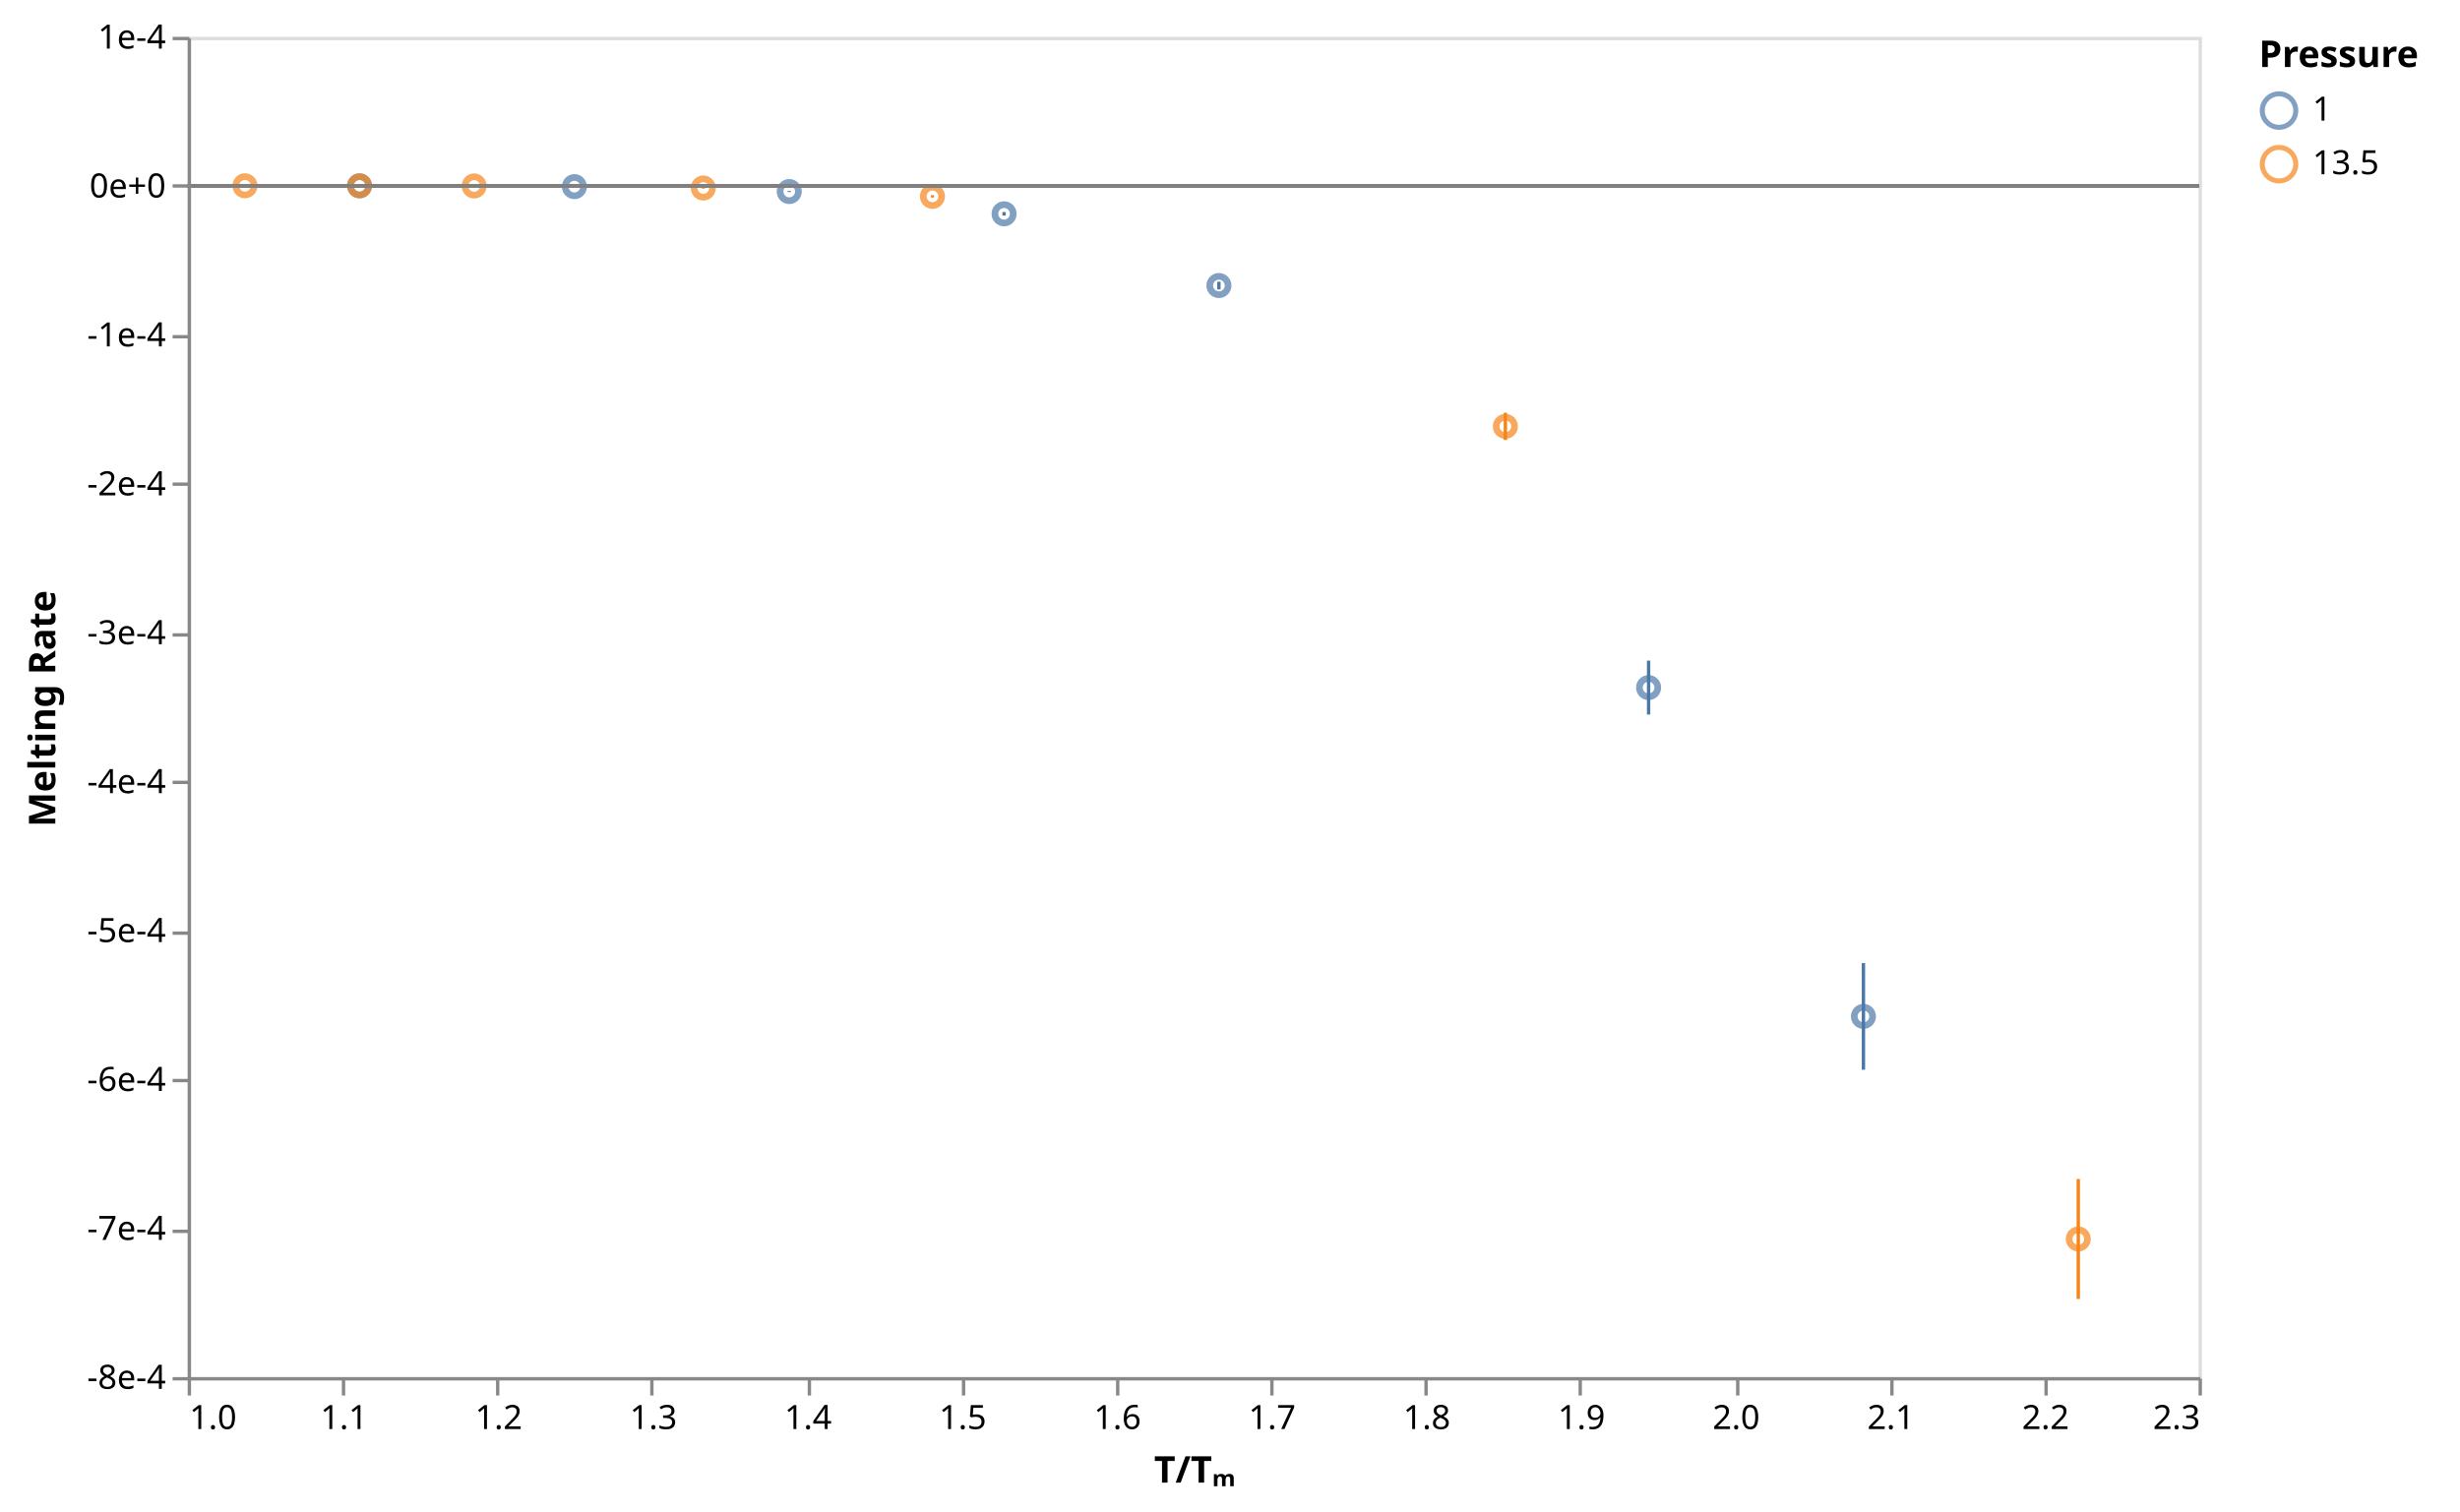
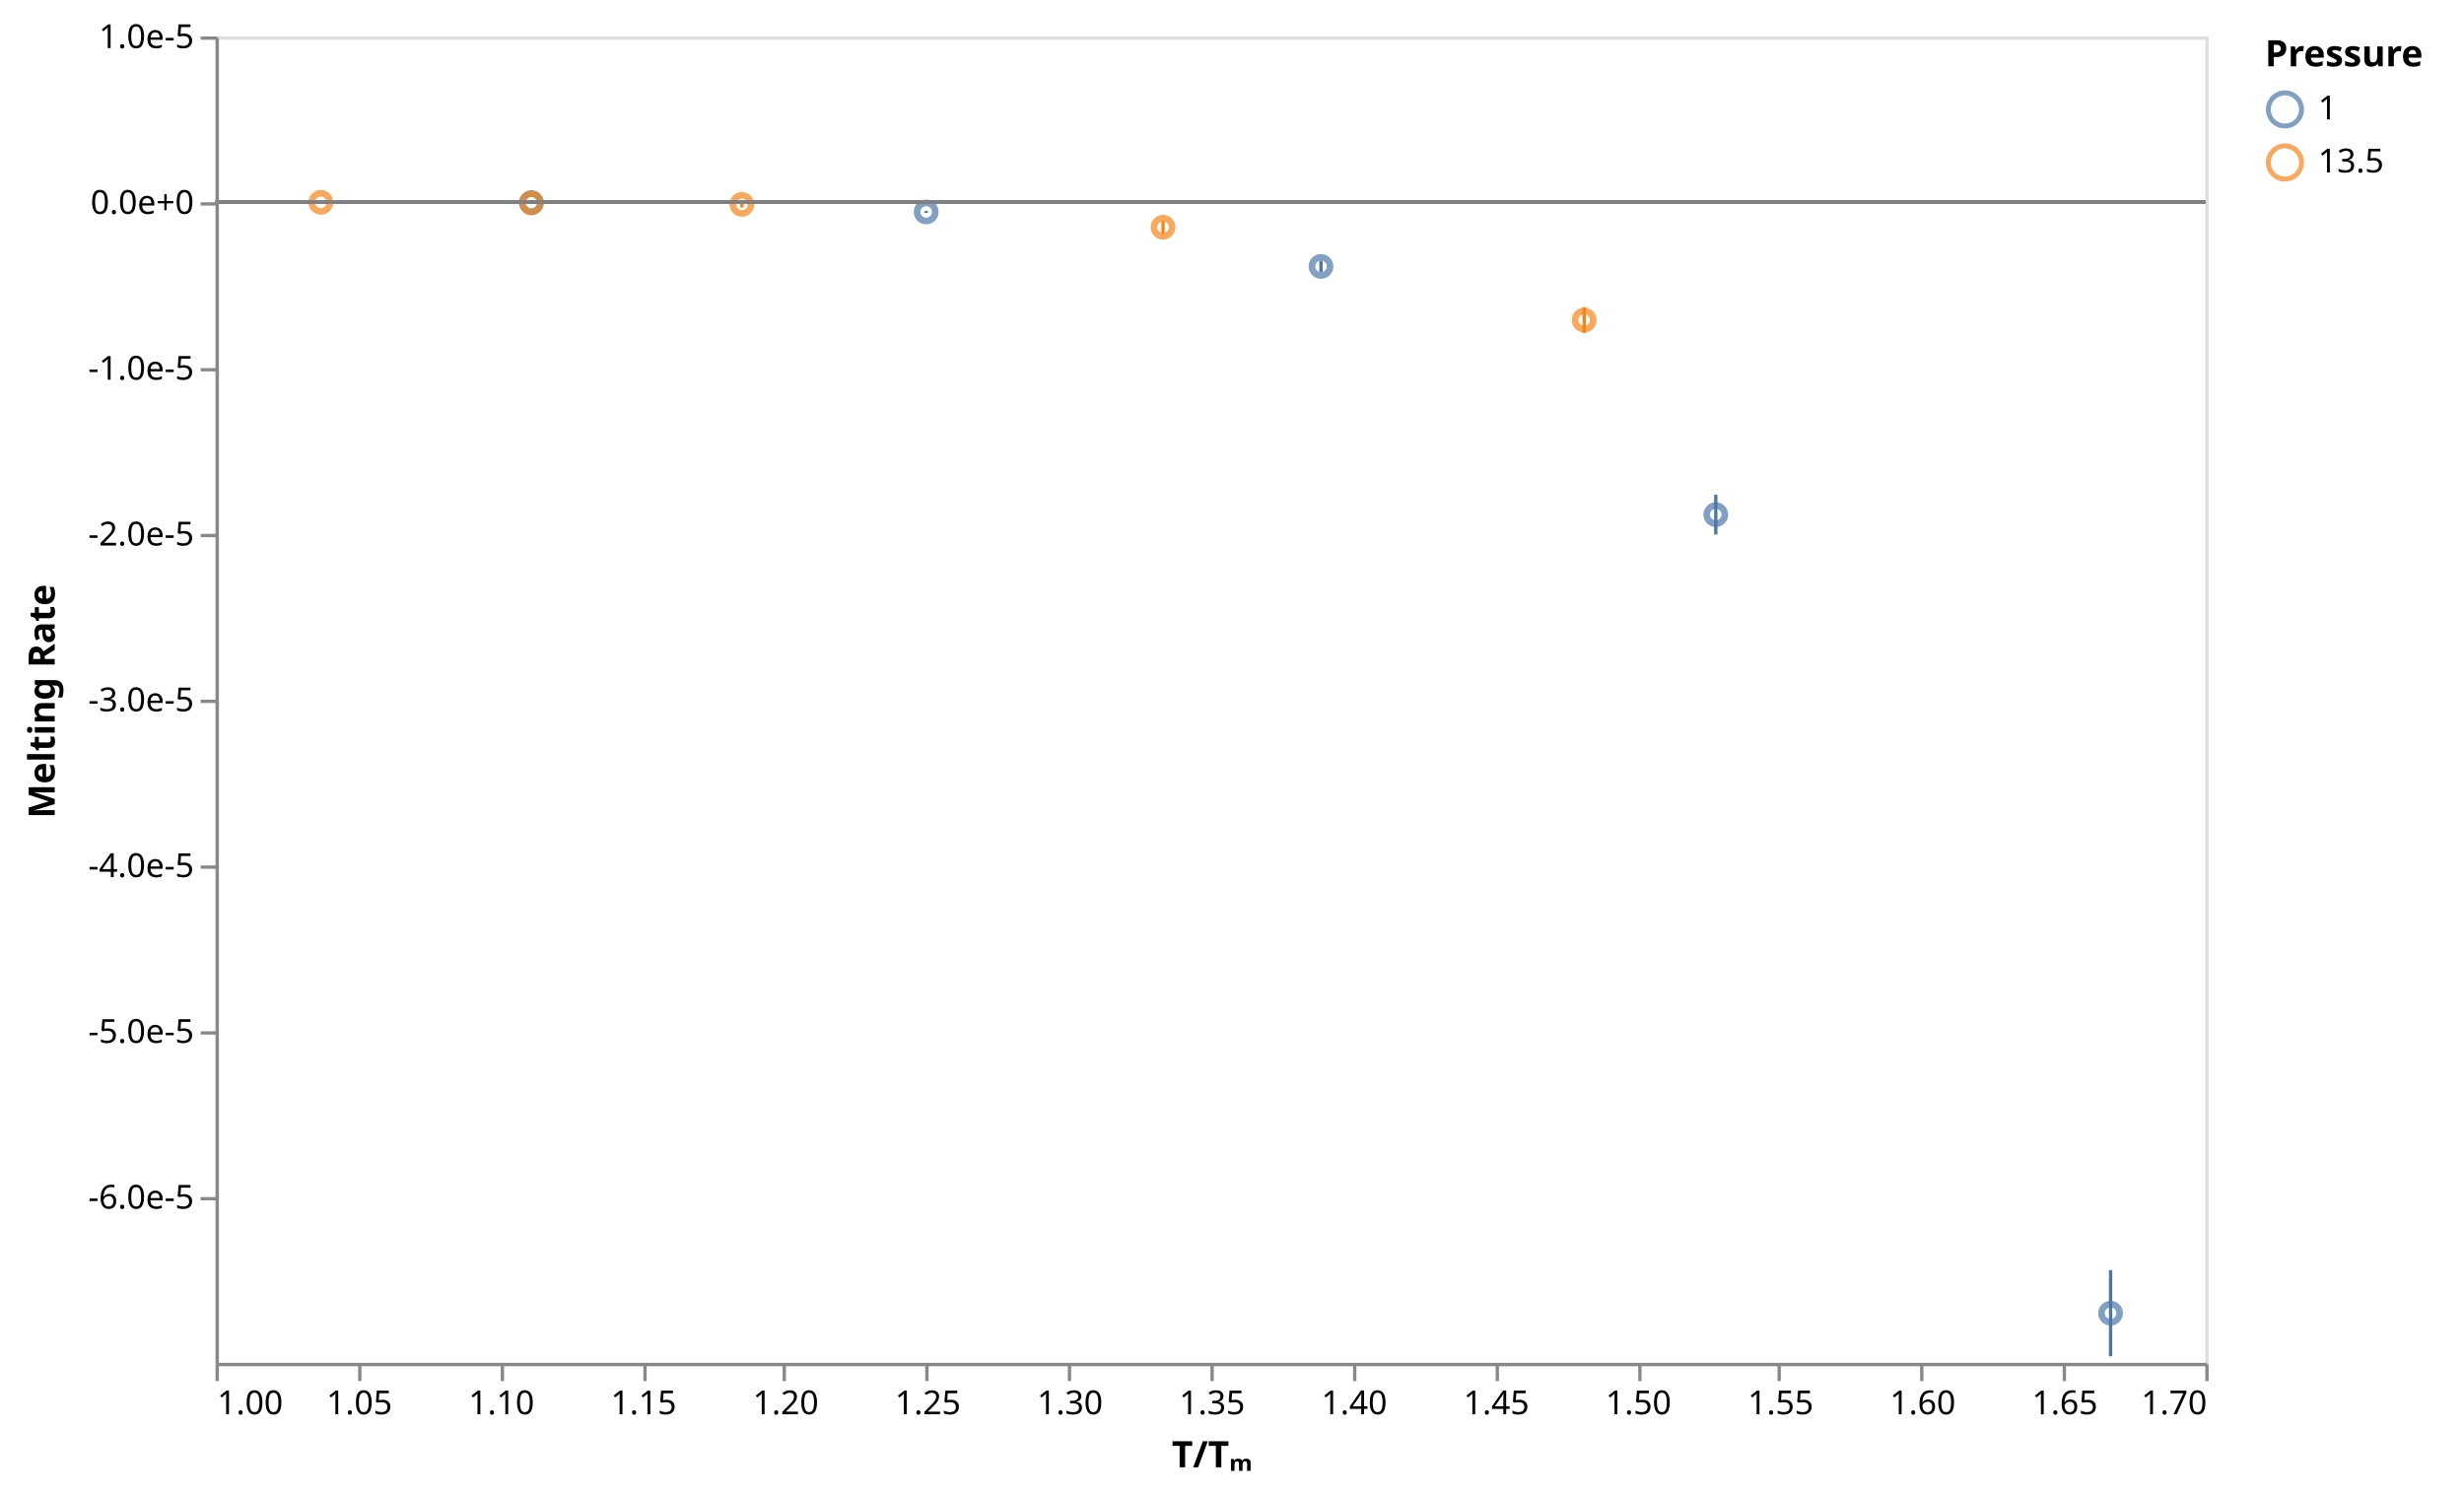
- <svg xmlns="http://www.w3.org/2000/svg" class="marks" width="734" height="451" viewBox="0 0 734 451" version="1.1">
-   <g transform="translate(56,11)">
+ <svg xmlns="http://www.w3.org/2000/svg" class="marks" width="743" height="451" viewBox="0 0 743 451" version="1.1">
+   <g transform="translate(65,11)">
    <g class="mark-group role-frame root">
      <g transform="translate(0,0)">
        <path class="background" d="M0.5,0.5h600v400h-600Z" style="fill: none; stroke: #ddd;" />
        <g>
          <g class="mark-symbol role-mark layer_0_layer_0_marks">
-             <path transform="translate(51.28205,44.45433)" d="M2.739,0A2.739,2.739,0,1,1,-2.739,0A2.739,2.739,0,1,1,2.739,0" style="fill: none; stroke: #4c78a8; stroke-width: 2; opacity: 0.7;" />
-             <path transform="translate(115.3846,44.70338)" d="M2.739,0A2.739,2.739,0,1,1,-2.739,0A2.739,2.739,0,1,1,2.739,0" style="fill: none; stroke: #4c78a8; stroke-width: 2; opacity: 0.7;" />
-             <path transform="translate(179.4872,46.16399)" d="M2.739,0A2.739,2.739,0,1,1,-2.739,0A2.739,2.739,0,1,1,2.739,0" style="fill: none; stroke: #4c78a8; stroke-width: 2; opacity: 0.7;" />
-             <path transform="translate(243.5897,52.81662)" d="M2.739,0A2.739,2.739,0,1,1,-2.739,0A2.739,2.739,0,1,1,2.739,0" style="fill: none; stroke: #4c78a8; stroke-width: 2; opacity: 0.7;" />
-             <path transform="translate(307.6923,74.22369)" d="M2.739,0A2.739,2.739,0,1,1,-2.739,0A2.739,2.739,0,1,1,2.739,0" style="fill: none; stroke: #4c78a8; stroke-width: 2; opacity: 0.7;" />
-             <path transform="translate(435.8974,194.2124)" d="M2.739,0A2.739,2.739,0,1,1,-2.739,0A2.739,2.739,0,1,1,2.739,0" style="fill: none; stroke: #4c78a8; stroke-width: 2; opacity: 0.7;" />
-             <path transform="translate(500,292.3527)" d="M2.739,0A2.739,2.739,0,1,1,-2.739,0A2.739,2.739,0,1,1,2.739,0" style="fill: none; stroke: #4c78a8; stroke-width: 2; opacity: 0.7;" />
-             <path transform="translate(17.09402,44.44634)" d="M2.739,0A2.739,2.739,0,1,1,-2.739,0A2.739,2.739,0,1,1,2.739,0" style="fill: none; stroke: #f58518; stroke-width: 2; opacity: 0.7;" />
-             <path transform="translate(51.28205,44.45871)" d="M2.739,0A2.739,2.739,0,1,1,-2.739,0A2.739,2.739,0,1,1,2.739,0" style="fill: none; stroke: #f58518; stroke-width: 2; opacity: 0.7;" />
-             <path transform="translate(85.47009,44.50123)" d="M2.739,0A2.739,2.739,0,1,1,-2.739,0A2.739,2.739,0,1,1,2.739,0" style="fill: none; stroke: #f58518; stroke-width: 2; opacity: 0.7;" />
-             <path transform="translate(153.8462,45.11306)" d="M2.739,0A2.739,2.739,0,1,1,-2.739,0A2.739,2.739,0,1,1,2.739,0" style="fill: none; stroke: #f58518; stroke-width: 2; opacity: 0.7;" />
-             <path transform="translate(222.2222,47.6015)" d="M2.739,0A2.739,2.739,0,1,1,-2.739,0A2.739,2.739,0,1,1,2.739,0" style="fill: none; stroke: #f58518; stroke-width: 2; opacity: 0.7;" />
-             <path transform="translate(393.1624,116.2456)" d="M2.739,0A2.739,2.739,0,1,1,-2.739,0A2.739,2.739,0,1,1,2.739,0" style="fill: none; stroke: #f58518; stroke-width: 2; opacity: 0.7;" />
-             <path transform="translate(564.1026,358.7778)" d="M2.739,0A2.739,2.739,0,1,1,-2.739,0A2.739,2.739,0,1,1,2.739,0" style="fill: none; stroke: #f58518; stroke-width: 2; opacity: 0.7;" />
+             <path transform="translate(95.2381,50.11116)" d="M2.739,0A2.739,2.739,0,1,1,-2.739,0A2.739,2.739,0,1,1,2.739,0" style="fill: none; stroke: #4c78a8; stroke-width: 2; opacity: 0.7;" />
+             <path transform="translate(214.2857,52.91297)" d="M2.739,0A2.739,2.739,0,1,1,-2.739,0A2.739,2.739,0,1,1,2.739,0" style="fill: none; stroke: #4c78a8; stroke-width: 2; opacity: 0.7;" />
+             <path transform="translate(333.3333,69.34491)" d="M2.739,0A2.739,2.739,0,1,1,-2.739,0A2.739,2.739,0,1,1,2.739,0" style="fill: none; stroke: #4c78a8; stroke-width: 2; opacity: 0.7;" />
+             <path transform="translate(452.381,144.187)" d="M2.739,0A2.739,2.739,0,1,1,-2.739,0A2.739,2.739,0,1,1,2.739,0" style="fill: none; stroke: #4c78a8; stroke-width: 2; opacity: 0.7;" />
+             <path transform="translate(571.4286,385.0166)" d="M2.739,0A2.739,2.739,0,1,1,-2.739,0A2.739,2.739,0,1,1,2.739,0" style="fill: none; stroke: #4c78a8; stroke-width: 2; opacity: 0.7;" />
+             <path transform="translate(31.74603,50.0213)" d="M2.739,0A2.739,2.739,0,1,1,-2.739,0A2.739,2.739,0,1,1,2.739,0" style="fill: none; stroke: #f58518; stroke-width: 2; opacity: 0.7;" />
+             <path transform="translate(95.2381,50.16047)" d="M2.739,0A2.739,2.739,0,1,1,-2.739,0A2.739,2.739,0,1,1,2.739,0" style="fill: none; stroke: #f58518; stroke-width: 2; opacity: 0.7;" />
+             <path transform="translate(158.7302,50.63882)" d="M2.739,0A2.739,2.739,0,1,1,-2.739,0A2.739,2.739,0,1,1,2.739,0" style="fill: none; stroke: #f58518; stroke-width: 2; opacity: 0.7;" />
+             <path transform="translate(285.7143,57.52197)" d="M2.739,0A2.739,2.739,0,1,1,-2.739,0A2.739,2.739,0,1,1,2.739,0" style="fill: none; stroke: #f58518; stroke-width: 2; opacity: 0.7;" />
+             <path transform="translate(412.6984,85.51689)" d="M2.739,0A2.739,2.739,0,1,1,-2.739,0A2.739,2.739,0,1,1,2.739,0" style="fill: none; stroke: #f58518; stroke-width: 2; opacity: 0.7;" />
          </g>
          <g class="mark-rule role-mark layer_0_layer_1_marks">
-             <line transform="translate(51.28205,44.45556)" x2="0" y2="-0.002" style="fill: none; stroke: #4c78a8;" />
-             <line transform="translate(115.3846,44.72881)" x2="0" y2="-0.051" style="fill: none; stroke: #4c78a8;" />
-             <line transform="translate(179.4872,46.31503)" x2="0" y2="-0.302" style="fill: none; stroke: #4c78a8;" />
-             <line transform="translate(243.5897,53.3508)" x2="0" y2="-1.068" style="fill: none; stroke: #4c78a8;" />
-             <line transform="translate(307.6923,75.37865)" x2="0" y2="-2.31" style="fill: none; stroke: #4c78a8;" />
-             <line transform="translate(435.8974,202.2606)" x2="0" y2="-16.096" style="fill: none; stroke: #4c78a8;" />
-             <line transform="translate(500,308.2695)" x2="0" y2="-31.834" style="fill: none; stroke: #4c78a8;" />
-             <line transform="translate(17.09402,44.44795)" x2="0" y2="-0.003" style="fill: none; stroke: #f58518;" />
-             <line transform="translate(51.28205,44.45932)" x2="0" y2="-0.001" style="fill: none; stroke: #f58518;" />
-             <line transform="translate(85.47009,44.58434)" x2="0" y2="-0.166" style="fill: none; stroke: #f58518;" />
-             <line transform="translate(153.8462,45.2824)" x2="0" y2="-0.339" style="fill: none; stroke: #f58518;" />
-             <line transform="translate(222.2222,47.94909)" x2="0" y2="-0.695" style="fill: none; stroke: #f58518;" />
-             <line transform="translate(393.1624,120.316)" x2="0" y2="-8.141" style="fill: none; stroke: #f58518;" />
-             <line transform="translate(564.1026,376.6781)" x2="0" y2="-35.801" style="fill: none; stroke: #f58518;" />
+             <line transform="translate(95.2381,50.12503)" x2="0" y2="-0.028" style="fill: none; stroke: #4c78a8;" />
+             <line transform="translate(214.2857,53.19911)" x2="0" y2="-0.572" style="fill: none; stroke: #4c78a8;" />
+             <line transform="translate(333.3333,71.04406)" x2="0" y2="-3.398" style="fill: none; stroke: #4c78a8;" />
+             <line transform="translate(452.381,150.1965)" x2="0" y2="-12.019" style="fill: none; stroke: #4c78a8;" />
+             <line transform="translate(571.4286,398.0098)" x2="0" y2="-25.986" style="fill: none; stroke: #4c78a8;" />
+             <line transform="translate(31.74603,50.03944)" x2="0" y2="-0.036" style="fill: none; stroke: #f58518;" />
+             <line transform="translate(95.2381,50.16731)" x2="0" y2="-0.014" style="fill: none; stroke: #f58518;" />
+             <line transform="translate(158.7302,51.57388)" x2="0" y2="-1.87" style="fill: none; stroke: #f58518;" />
+             <line transform="translate(285.7143,59.42699)" x2="0" y2="-3.81" style="fill: none; stroke: #f58518;" />
+             <line transform="translate(412.6984,89.42732)" x2="0" y2="-7.821" style="fill: none; stroke: #f58518;" />
          </g>
          <g class="mark-rule role-mark layer_1_marks">
-             <line transform="translate(0,44.44444)" x2="600" y2="0" style="fill: none; stroke: grey;" />
-             <line transform="translate(0,44.44444)" x2="600" y2="0" style="fill: none; stroke: grey;" />
-             <line transform="translate(0,44.44444)" x2="600" y2="0" style="fill: none; stroke: grey;" />
-             <line transform="translate(0,44.44444)" x2="600" y2="0" style="fill: none; stroke: grey;" />
-             <line transform="translate(0,44.44444)" x2="600" y2="0" style="fill: none; stroke: grey;" />
-             <line transform="translate(0,44.44444)" x2="600" y2="0" style="fill: none; stroke: grey;" />
-             <line transform="translate(0,44.44444)" x2="600" y2="0" style="fill: none; stroke: grey;" />
-             <line transform="translate(0,44.44444)" x2="600" y2="0" style="fill: none; stroke: grey;" />
-             <line transform="translate(0,44.44444)" x2="600" y2="0" style="fill: none; stroke: grey;" />
-             <line transform="translate(0,44.44444)" x2="600" y2="0" style="fill: none; stroke: grey;" />
-             <line transform="translate(0,44.44444)" x2="600" y2="0" style="fill: none; stroke: grey;" />
-             <line transform="translate(0,44.44444)" x2="600" y2="0" style="fill: none; stroke: grey;" />
-             <line transform="translate(0,44.44444)" x2="600" y2="0" style="fill: none; stroke: grey;" />
-             <line transform="translate(0,44.44444)" x2="600" y2="0" style="fill: none; stroke: grey;" />
+             <line transform="translate(0,50)" x2="600" y2="0" style="fill: none; stroke: grey;" />
+             <line transform="translate(0,50)" x2="600" y2="0" style="fill: none; stroke: grey;" />
+             <line transform="translate(0,50)" x2="600" y2="0" style="fill: none; stroke: grey;" />
+             <line transform="translate(0,50)" x2="600" y2="0" style="fill: none; stroke: grey;" />
+             <line transform="translate(0,50)" x2="600" y2="0" style="fill: none; stroke: grey;" />
+             <line transform="translate(0,50)" x2="600" y2="0" style="fill: none; stroke: grey;" />
+             <line transform="translate(0,50)" x2="600" y2="0" style="fill: none; stroke: grey;" />
+             <line transform="translate(0,50)" x2="600" y2="0" style="fill: none; stroke: grey;" />
+             <line transform="translate(0,50)" x2="600" y2="0" style="fill: none; stroke: grey;" />
+             <line transform="translate(0,50)" x2="600" y2="0" style="fill: none; stroke: grey;" />
          </g>
          <g class="mark-group role-legend">
            <g transform="translate(618,0)">
              <path class="background" d="M0,0h55v45h-55Z" style="pointer-events: none; fill: none;" />
              <g>
                <g class="mark-group role-legend-entry">
                  <g transform="translate(0,16)">
                    <path class="background" d="M0,0h0v0h0Z" style="pointer-events: none; fill: none;" />
                    <g>
                      <g class="mark-group role-scope">
                        <g transform="translate(0,0)">
                          <path class="background" d="M0,0h38v12.5h-38Z" style="pointer-events: none; fill: none; opacity: 1;" />
                          <g>
                            <g class="mark-symbol role-legend-symbol" style="pointer-events: none;">
                              <path transform="translate(6,6)" d="M5,0A5,5,0,1,1,-5,0A5,5,0,1,1,5,0" style="fill: none; stroke: #4c78a8; stroke-width: 1.5; opacity: 0.7;" />
                            </g>
                            <g class="mark-text role-legend-label" style="pointer-events: none;">
                              <text text-anchor="start" transform="translate(16,9)" style="font-family: sans-serif; font-size: 10px; fill: #000; opacity: 1;">1</text>
                            </g>
                          </g>
                        </g>
                        <g transform="translate(0,16)">
                          <path class="background" d="M0,0h38v12.5h-38Z" style="pointer-events: none; fill: none; opacity: 1;" />
                          <g>
                            <g class="mark-symbol role-legend-symbol" style="pointer-events: none;">
                              <path transform="translate(6,6)" d="M5,0A5,5,0,1,1,-5,0A5,5,0,1,1,5,0" style="fill: none; stroke: #f58518; stroke-width: 1.5; opacity: 0.7;" />
                            </g>
                            <g class="mark-text role-legend-label" style="pointer-events: none;">
                              <text text-anchor="start" transform="translate(16,9)" style="font-family: sans-serif; font-size: 10px; fill: #000; opacity: 1;">13.5</text>
                            </g>
                          </g>
                        </g>
                      </g>
                    </g>
                  </g>
                </g>
                <g class="mark-text role-legend-title" style="pointer-events: none;">
                  <text text-anchor="start" transform="translate(0,9)" style="font-family: sans-serif; font-size: 11px; font-weight: bold; fill: #000; opacity: 1;">Pressure</text>
                </g>
              </g>
            </g>
          </g>
          <g class="mark-group role-axis">
            <g transform="translate(0.5,400.5)">
              <path class="background" d="M0,0h0v0h0Z" style="pointer-events: none; fill: none;" />
              <g>
                <g class="mark-rule role-axis-tick" style="pointer-events: none;">
                  <line transform="translate(0,0)" x2="0" y2="5" style="fill: none; stroke: #888; stroke-width: 1; opacity: 1;" />
-                   <line transform="translate(46,0)" x2="0" y2="5" style="fill: none; stroke: #888; stroke-width: 1; opacity: 1;" />
-                   <line transform="translate(92,0)" x2="0" y2="5" style="fill: none; stroke: #888; stroke-width: 1; opacity: 1;" />
-                   <line transform="translate(138,0)" x2="0" y2="5" style="fill: none; stroke: #888; stroke-width: 1; opacity: 1;" />
-                   <line transform="translate(185,0)" x2="0" y2="5" style="fill: none; stroke: #888; stroke-width: 1; opacity: 1;" />
-                   <line transform="translate(231,0)" x2="0" y2="5" style="fill: none; stroke: #888; stroke-width: 1; opacity: 1;" />
-                   <line transform="translate(277,0)" x2="0" y2="5" style="fill: none; stroke: #888; stroke-width: 1; opacity: 1;" />
-                   <line transform="translate(323,0)" x2="0" y2="5" style="fill: none; stroke: #888; stroke-width: 1; opacity: 1;" />
-                   <line transform="translate(369,0)" x2="0" y2="5" style="fill: none; stroke: #888; stroke-width: 1; opacity: 1;" />
-                   <line transform="translate(415,0)" x2="0" y2="5" style="fill: none; stroke: #888; stroke-width: 1; opacity: 1;" />
-                   <line transform="translate(462,0)" x2="0" y2="5" style="fill: none; stroke: #888; stroke-width: 1; opacity: 1;" />
-                   <line transform="translate(508,0)" x2="0" y2="5" style="fill: none; stroke: #888; stroke-width: 1; opacity: 1;" />
-                   <line transform="translate(554,0)" x2="0" y2="5" style="fill: none; stroke: #888; stroke-width: 1; opacity: 1;" />
+                   <line transform="translate(43,0)" x2="0" y2="5" style="fill: none; stroke: #888; stroke-width: 1; opacity: 1;" />
+                   <line transform="translate(86,0)" x2="0" y2="5" style="fill: none; stroke: #888; stroke-width: 1; opacity: 1;" />
+                   <line transform="translate(129,0)" x2="0" y2="5" style="fill: none; stroke: #888; stroke-width: 1; opacity: 1;" />
+                   <line transform="translate(171,0)" x2="0" y2="5" style="fill: none; stroke: #888; stroke-width: 1; opacity: 1;" />
+                   <line transform="translate(214,0)" x2="0" y2="5" style="fill: none; stroke: #888; stroke-width: 1; opacity: 1;" />
+                   <line transform="translate(257,0)" x2="0" y2="5" style="fill: none; stroke: #888; stroke-width: 1; opacity: 1;" />
+                   <line transform="translate(300,0)" x2="0" y2="5" style="fill: none; stroke: #888; stroke-width: 1; opacity: 1;" />
+                   <line transform="translate(343,0)" x2="0" y2="5" style="fill: none; stroke: #888; stroke-width: 1; opacity: 1;" />
+                   <line transform="translate(386,0)" x2="0" y2="5" style="fill: none; stroke: #888; stroke-width: 1; opacity: 1;" />
+                   <line transform="translate(429,0)" x2="0" y2="5" style="fill: none; stroke: #888; stroke-width: 1; opacity: 1;" />
+                   <line transform="translate(471,0)" x2="0" y2="5" style="fill: none; stroke: #888; stroke-width: 1; opacity: 1;" />
+                   <line transform="translate(514,0)" x2="0" y2="5" style="fill: none; stroke: #888; stroke-width: 1; opacity: 1;" />
+                   <line transform="translate(557,0)" x2="0" y2="5" style="fill: none; stroke: #888; stroke-width: 1; opacity: 1;" />
                  <line transform="translate(600,0)" x2="0" y2="5" style="fill: none; stroke: #888; stroke-width: 1; opacity: 1;" />
                </g>
                <g class="mark-text role-axis-label" style="pointer-events: none;">
-                   <text text-anchor="start" transform="translate(0,15)" style="font-family: sans-serif; font-size: 10px; fill: #000; opacity: 1;">1.0</text>
-                   <text text-anchor="middle" transform="translate(46.15385,15)" style="font-family: sans-serif; font-size: 10px; fill: #000; opacity: 1;">1.1</text>
-                   <text text-anchor="middle" transform="translate(92.30769,15)" style="font-family: sans-serif; font-size: 10px; fill: #000; opacity: 1;">1.2</text>
-                   <text text-anchor="middle" transform="translate(138.4615,15)" style="font-family: sans-serif; font-size: 10px; fill: #000; opacity: 1;">1.3</text>
-                   <text text-anchor="middle" transform="translate(184.6154,15)" style="font-family: sans-serif; font-size: 10px; fill: #000; opacity: 1;">1.4</text>
-                   <text text-anchor="middle" transform="translate(230.7692,15)" style="font-family: sans-serif; font-size: 10px; fill: #000; opacity: 1;">1.5</text>
-                   <text text-anchor="middle" transform="translate(276.9231,15)" style="font-family: sans-serif; font-size: 10px; fill: #000; opacity: 1;">1.6</text>
-                   <text text-anchor="middle" transform="translate(323.0769,15)" style="font-family: sans-serif; font-size: 10px; fill: #000; opacity: 1;">1.7</text>
-                   <text text-anchor="middle" transform="translate(369.2308,15)" style="font-family: sans-serif; font-size: 10px; fill: #000; opacity: 1;">1.8</text>
-                   <text text-anchor="middle" transform="translate(415.3846,15)" style="font-family: sans-serif; font-size: 10px; fill: #000; opacity: 1;">1.9</text>
-                   <text text-anchor="middle" transform="translate(461.5385,15)" style="font-family: sans-serif; font-size: 10px; fill: #000; opacity: 1;">2.0</text>
-                   <text text-anchor="middle" transform="translate(507.6923,15)" style="font-family: sans-serif; font-size: 10px; fill: #000; opacity: 1;">2.1</text>
-                   <text text-anchor="middle" transform="translate(553.8462,15)" style="font-family: sans-serif; font-size: 10px; fill: #000; opacity: 1;">2.2</text>
-                   <text text-anchor="end" transform="translate(600,15)" style="font-family: sans-serif; font-size: 10px; fill: #000; opacity: 1;">2.3</text>
+                   <text text-anchor="start" transform="translate(0,15)" style="font-family: sans-serif; font-size: 10px; fill: #000; opacity: 1;">1.00</text>
+                   <text text-anchor="middle" transform="translate(42.85714,15)" style="font-family: sans-serif; font-size: 10px; fill: #000; opacity: 1;">1.05</text>
+                   <text text-anchor="middle" transform="translate(85.71429,15)" style="font-family: sans-serif; font-size: 10px; fill: #000; opacity: 1;">1.10</text>
+                   <text text-anchor="middle" transform="translate(128.5714,15)" style="font-family: sans-serif; font-size: 10px; fill: #000; opacity: 1;">1.15</text>
+                   <text text-anchor="middle" transform="translate(171.4286,15)" style="font-family: sans-serif; font-size: 10px; fill: #000; opacity: 1;">1.20</text>
+                   <text text-anchor="middle" transform="translate(214.2857,15)" style="font-family: sans-serif; font-size: 10px; fill: #000; opacity: 1;">1.25</text>
+                   <text text-anchor="middle" transform="translate(257.1429,15)" style="font-family: sans-serif; font-size: 10px; fill: #000; opacity: 1;">1.30</text>
+                   <text text-anchor="middle" transform="translate(300,15)" style="font-family: sans-serif; font-size: 10px; fill: #000; opacity: 1;">1.35</text>
+                   <text text-anchor="middle" transform="translate(342.8571,15)" style="font-family: sans-serif; font-size: 10px; fill: #000; opacity: 1;">1.40</text>
+                   <text text-anchor="middle" transform="translate(385.7143,15)" style="font-family: sans-serif; font-size: 10px; fill: #000; opacity: 1;">1.45</text>
+                   <text text-anchor="middle" transform="translate(428.5714,15)" style="font-family: sans-serif; font-size: 10px; fill: #000; opacity: 1;">1.50</text>
+                   <text text-anchor="middle" transform="translate(471.4286,15)" style="font-family: sans-serif; font-size: 10px; fill: #000; opacity: 1;">1.55</text>
+                   <text text-anchor="middle" transform="translate(514.2857,15)" style="font-family: sans-serif; font-size: 10px; fill: #000; opacity: 1;">1.60</text>
+                   <text text-anchor="middle" transform="translate(557.1429,15)" style="font-family: sans-serif; font-size: 10px; fill: #000; opacity: 1;">1.65</text>
+                   <text text-anchor="end" transform="translate(600,15)" style="font-family: sans-serif; font-size: 10px; fill: #000; opacity: 1;">1.70</text>
                </g>
                <g class="mark-rule role-axis-domain" style="pointer-events: none;">
                  <line transform="translate(0,0)" x2="600" y2="0" style="fill: none; stroke: #888; stroke-width: 1; opacity: 1;" />
                </g>
                <g class="mark-text role-axis-title" style="pointer-events: none;">
                  <text text-anchor="middle" transform="translate(300,31)" style="font-family: sans-serif; font-size: 11px; font-weight: bold; fill: #000; opacity: 1;">T/Tₘ</text>
                </g>
              </g>
            </g>
          </g>
          <g class="mark-group role-axis">
            <g transform="translate(0.5,0.5)">
              <path class="background" d="M0,0h0v0h0Z" style="pointer-events: none; fill: none;" />
              <g>
                <g class="mark-rule role-axis-tick" style="pointer-events: none;">
-                   <line transform="translate(0,400)" x2="-5" y2="0" style="fill: none; stroke: #888; stroke-width: 1; opacity: 1;" />
-                   <line transform="translate(0,356)" x2="-5" y2="0" style="fill: none; stroke: #888; stroke-width: 1; opacity: 1;" />
-                   <line transform="translate(0,311)" x2="-5" y2="0" style="fill: none; stroke: #888; stroke-width: 1; opacity: 1;" />
-                   <line transform="translate(0,267)" x2="-5" y2="0" style="fill: none; stroke: #888; stroke-width: 1; opacity: 1;" />
-                   <line transform="translate(0,222)" x2="-5" y2="0" style="fill: none; stroke: #888; stroke-width: 1; opacity: 1;" />
-                   <line transform="translate(0,178)" x2="-5" y2="0" style="fill: none; stroke: #888; stroke-width: 1; opacity: 1;" />
-                   <line transform="translate(0,133)" x2="-5" y2="0" style="fill: none; stroke: #888; stroke-width: 1; opacity: 1;" />
-                   <line transform="translate(0,89)" x2="-5" y2="0" style="fill: none; stroke: #888; stroke-width: 1; opacity: 1;" />
-                   <line transform="translate(0,44)" x2="-5" y2="0" style="fill: none; stroke: #888; stroke-width: 1; opacity: 1;" />
+                   <line transform="translate(0,350)" x2="-5" y2="0" style="fill: none; stroke: #888; stroke-width: 1; opacity: 1;" />
+                   <line transform="translate(0,300)" x2="-5" y2="0" style="fill: none; stroke: #888; stroke-width: 1; opacity: 1;" />
+                   <line transform="translate(0,250)" x2="-5" y2="0" style="fill: none; stroke: #888; stroke-width: 1; opacity: 1;" />
+                   <line transform="translate(0,200)" x2="-5" y2="0" style="fill: none; stroke: #888; stroke-width: 1; opacity: 1;" />
+                   <line transform="translate(0,150)" x2="-5" y2="0" style="fill: none; stroke: #888; stroke-width: 1; opacity: 1;" />
+                   <line transform="translate(0,100)" x2="-5" y2="0" style="fill: none; stroke: #888; stroke-width: 1; opacity: 1;" />
+                   <line transform="translate(0,50)" x2="-5" y2="0" style="fill: none; stroke: #888; stroke-width: 1; opacity: 1;" />
                  <line transform="translate(0,0)" x2="-5" y2="0" style="fill: none; stroke: #888; stroke-width: 1; opacity: 1;" />
                </g>
                <g class="mark-text role-axis-label" style="pointer-events: none;">
-                   <text text-anchor="end" transform="translate(-7,403)" style="font-family: sans-serif; font-size: 10px; fill: #000; opacity: 1;">-8e-4</text>
-                   <text text-anchor="end" transform="translate(-7,358.5556)" style="font-family: sans-serif; font-size: 10px; fill: #000; opacity: 1;">-7e-4</text>
-                   <text text-anchor="end" transform="translate(-7,314.1111)" style="font-family: sans-serif; font-size: 10px; fill: #000; opacity: 1;">-6e-4</text>
-                   <text text-anchor="end" transform="translate(-7,269.6667)" style="font-family: sans-serif; font-size: 10px; fill: #000; opacity: 1;">-5e-4</text>
-                   <text text-anchor="end" transform="translate(-7,225.2222)" style="font-family: sans-serif; font-size: 10px; fill: #000; opacity: 1;">-4e-4</text>
-                   <text text-anchor="end" transform="translate(-7,180.7778)" style="font-family: sans-serif; font-size: 10px; fill: #000; opacity: 1;">-3e-4</text>
-                   <text text-anchor="end" transform="translate(-7,136.3333)" style="font-family: sans-serif; font-size: 10px; fill: #000; opacity: 1;">-2e-4</text>
-                   <text text-anchor="end" transform="translate(-7,91.88889)" style="font-family: sans-serif; font-size: 10px; fill: #000; opacity: 1;">-1e-4</text>
-                   <text text-anchor="end" transform="translate(-7,47.44444)" style="font-family: sans-serif; font-size: 10px; fill: #000; opacity: 1;">0e+0</text>
-                   <text text-anchor="end" transform="translate(-7,3)" style="font-family: sans-serif; font-size: 10px; fill: #000; opacity: 1;">1e-4</text>
+                   <text text-anchor="end" transform="translate(-7,353)" style="font-family: sans-serif; font-size: 10px; fill: #000; opacity: 1;">-6.0e-5</text>
+                   <text text-anchor="end" transform="translate(-7,303)" style="font-family: sans-serif; font-size: 10px; fill: #000; opacity: 1;">-5.0e-5</text>
+                   <text text-anchor="end" transform="translate(-7,253)" style="font-family: sans-serif; font-size: 10px; fill: #000; opacity: 1;">-4.0e-5</text>
+                   <text text-anchor="end" transform="translate(-7,203)" style="font-family: sans-serif; font-size: 10px; fill: #000; opacity: 1;">-3.0e-5</text>
+                   <text text-anchor="end" transform="translate(-7,153)" style="font-family: sans-serif; font-size: 10px; fill: #000; opacity: 1;">-2.0e-5</text>
+                   <text text-anchor="end" transform="translate(-7,103)" style="font-family: sans-serif; font-size: 10px; fill: #000; opacity: 1;">-1.0e-5</text>
+                   <text text-anchor="end" transform="translate(-7,53)" style="font-family: sans-serif; font-size: 10px; fill: #000; opacity: 1;">0.0e+0</text>
+                   <text text-anchor="end" transform="translate(-7,3)" style="font-family: sans-serif; font-size: 10px; fill: #000; opacity: 1;">1.0e-5</text>
                </g>
                <g class="mark-rule role-axis-domain" style="pointer-events: none;">
                  <line transform="translate(0,400)" x2="0" y2="-400" style="fill: none; stroke: #888; stroke-width: 1; opacity: 1;" />
                </g>
                <g class="mark-text role-axis-title" style="pointer-events: none;">
-                   <text text-anchor="middle" transform="translate(-38,200) rotate(-90) translate(0,-2)" style="font-family: sans-serif; font-size: 11px; font-weight: bold; fill: #000; opacity: 1;">Melting Rate</text>
+                   <text text-anchor="middle" transform="translate(-47,200) rotate(-90) translate(0,-2)" style="font-family: sans-serif; font-size: 11px; font-weight: bold; fill: #000; opacity: 1;">Melting Rate</text>
                </g>
              </g>
            </g>
          </g>
        </g>
      </g>
    </g>
  </g>
</svg>
